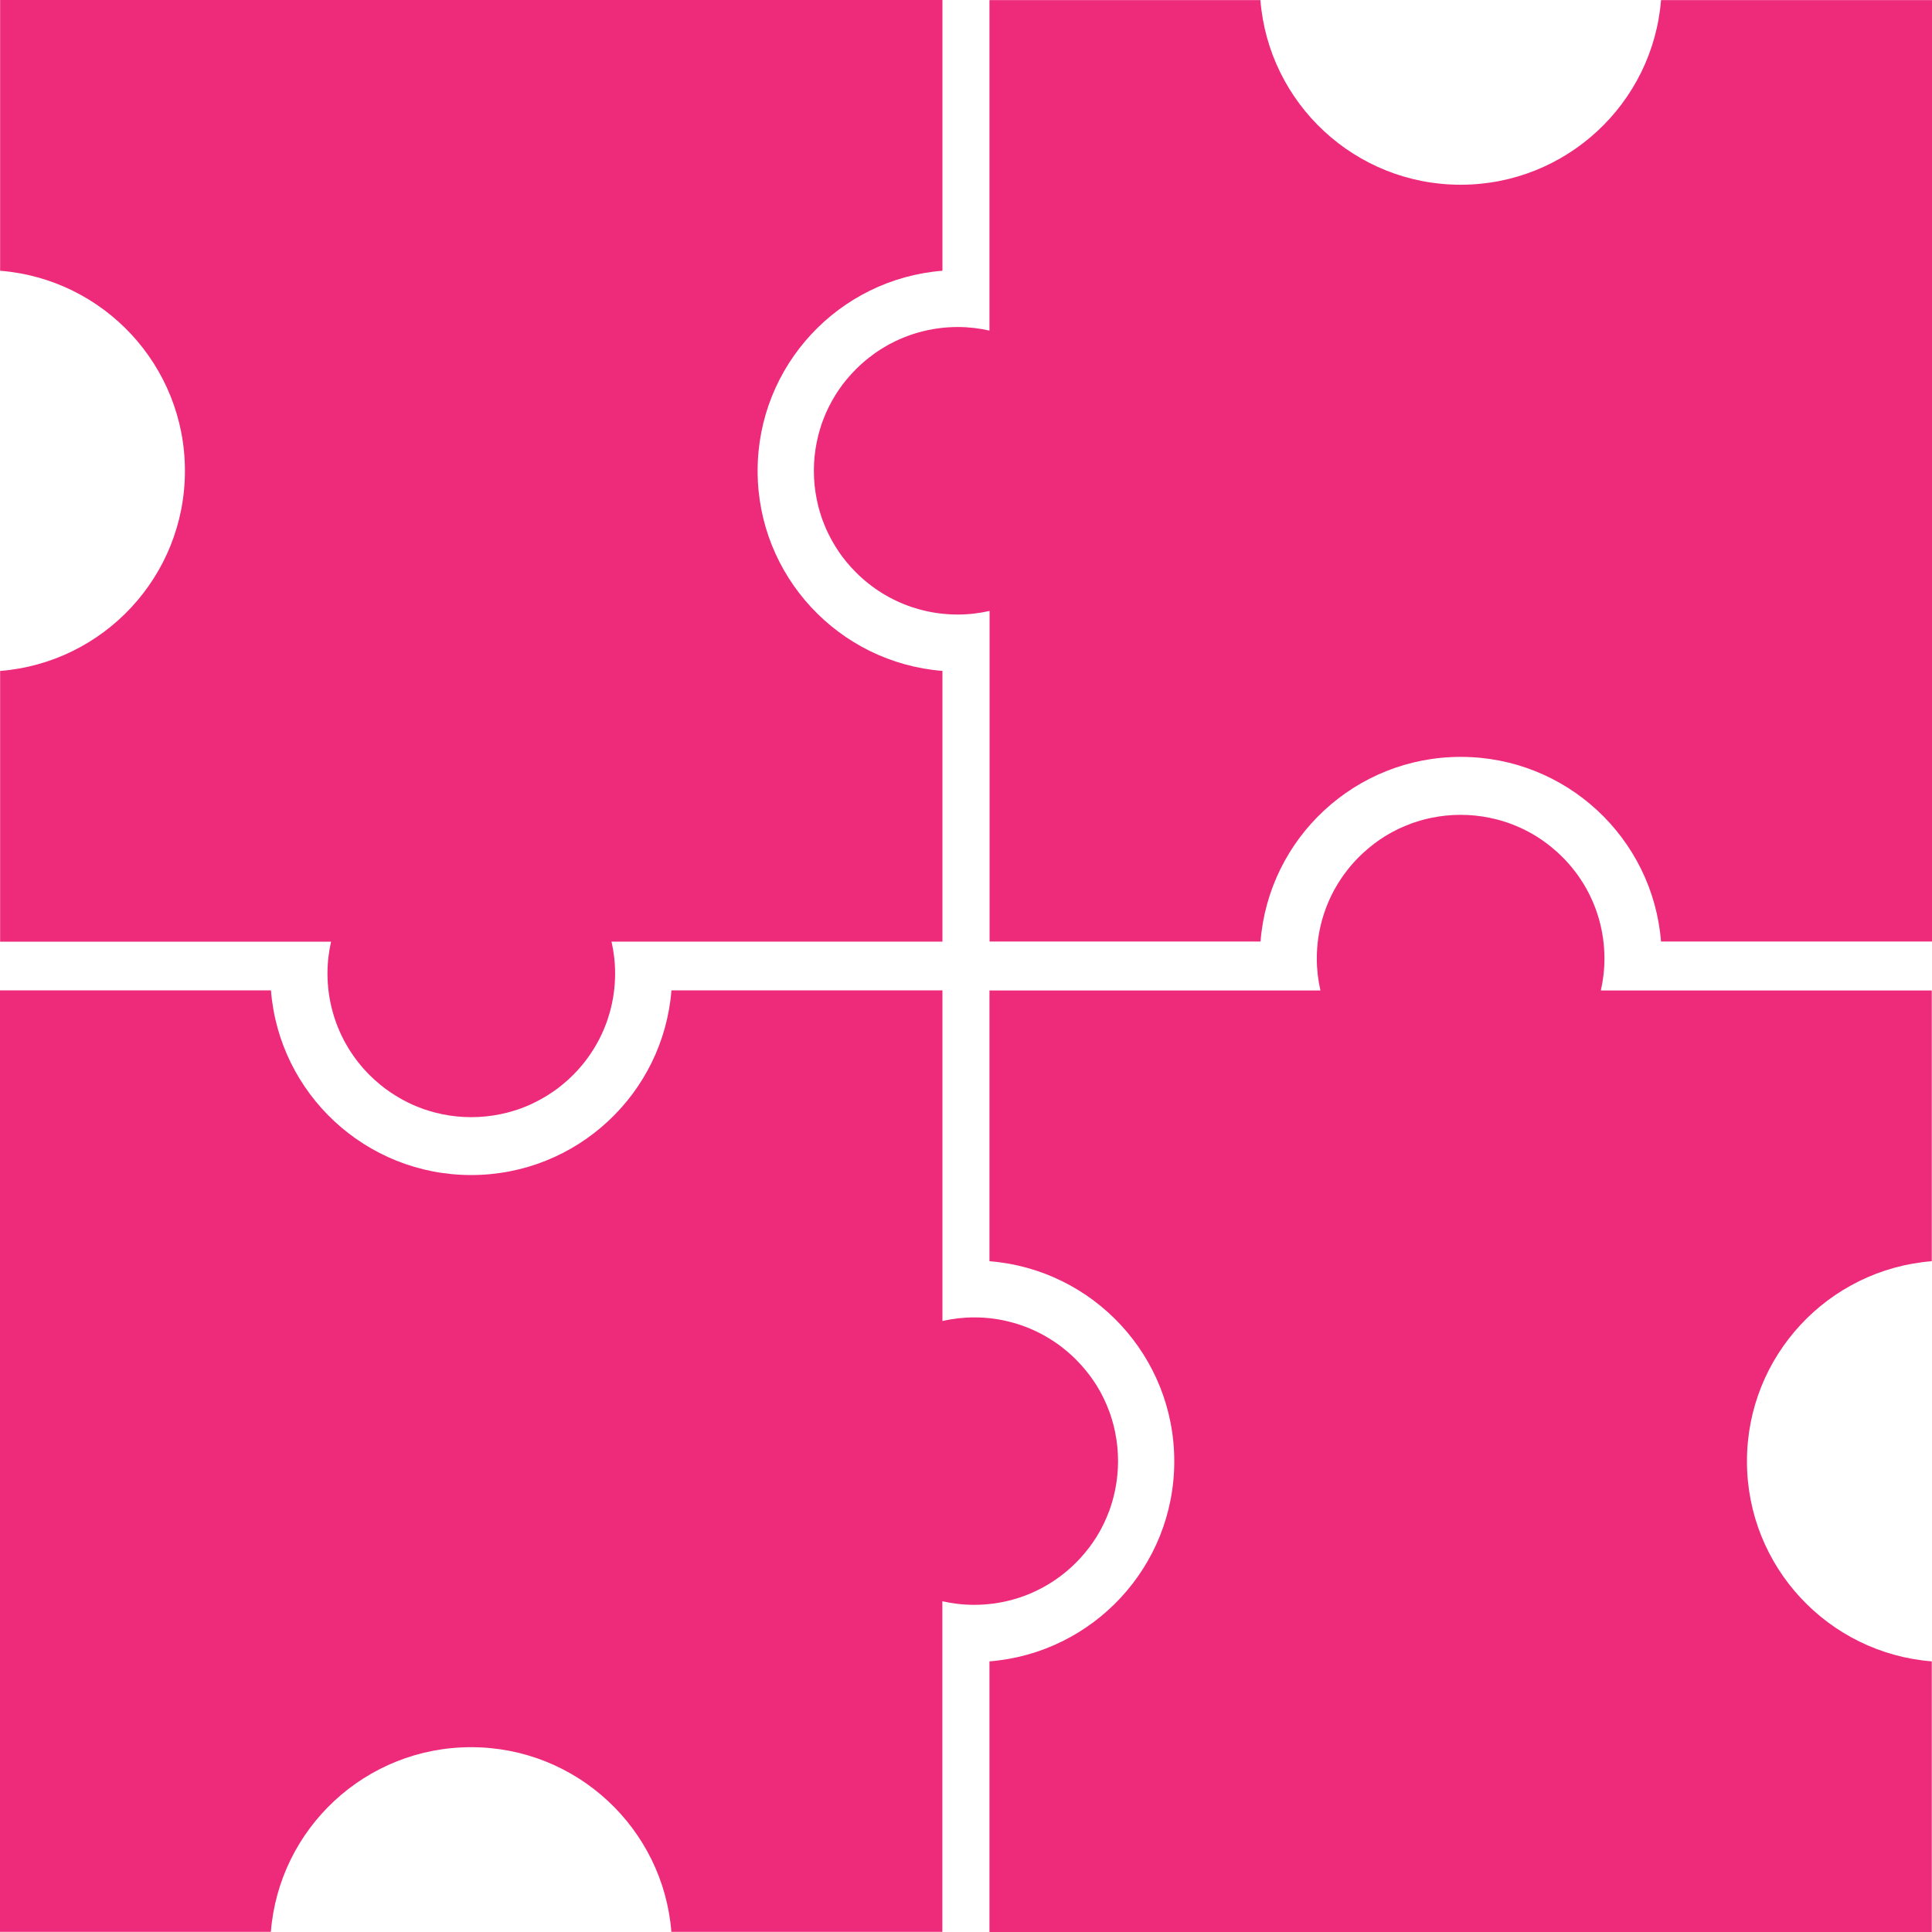
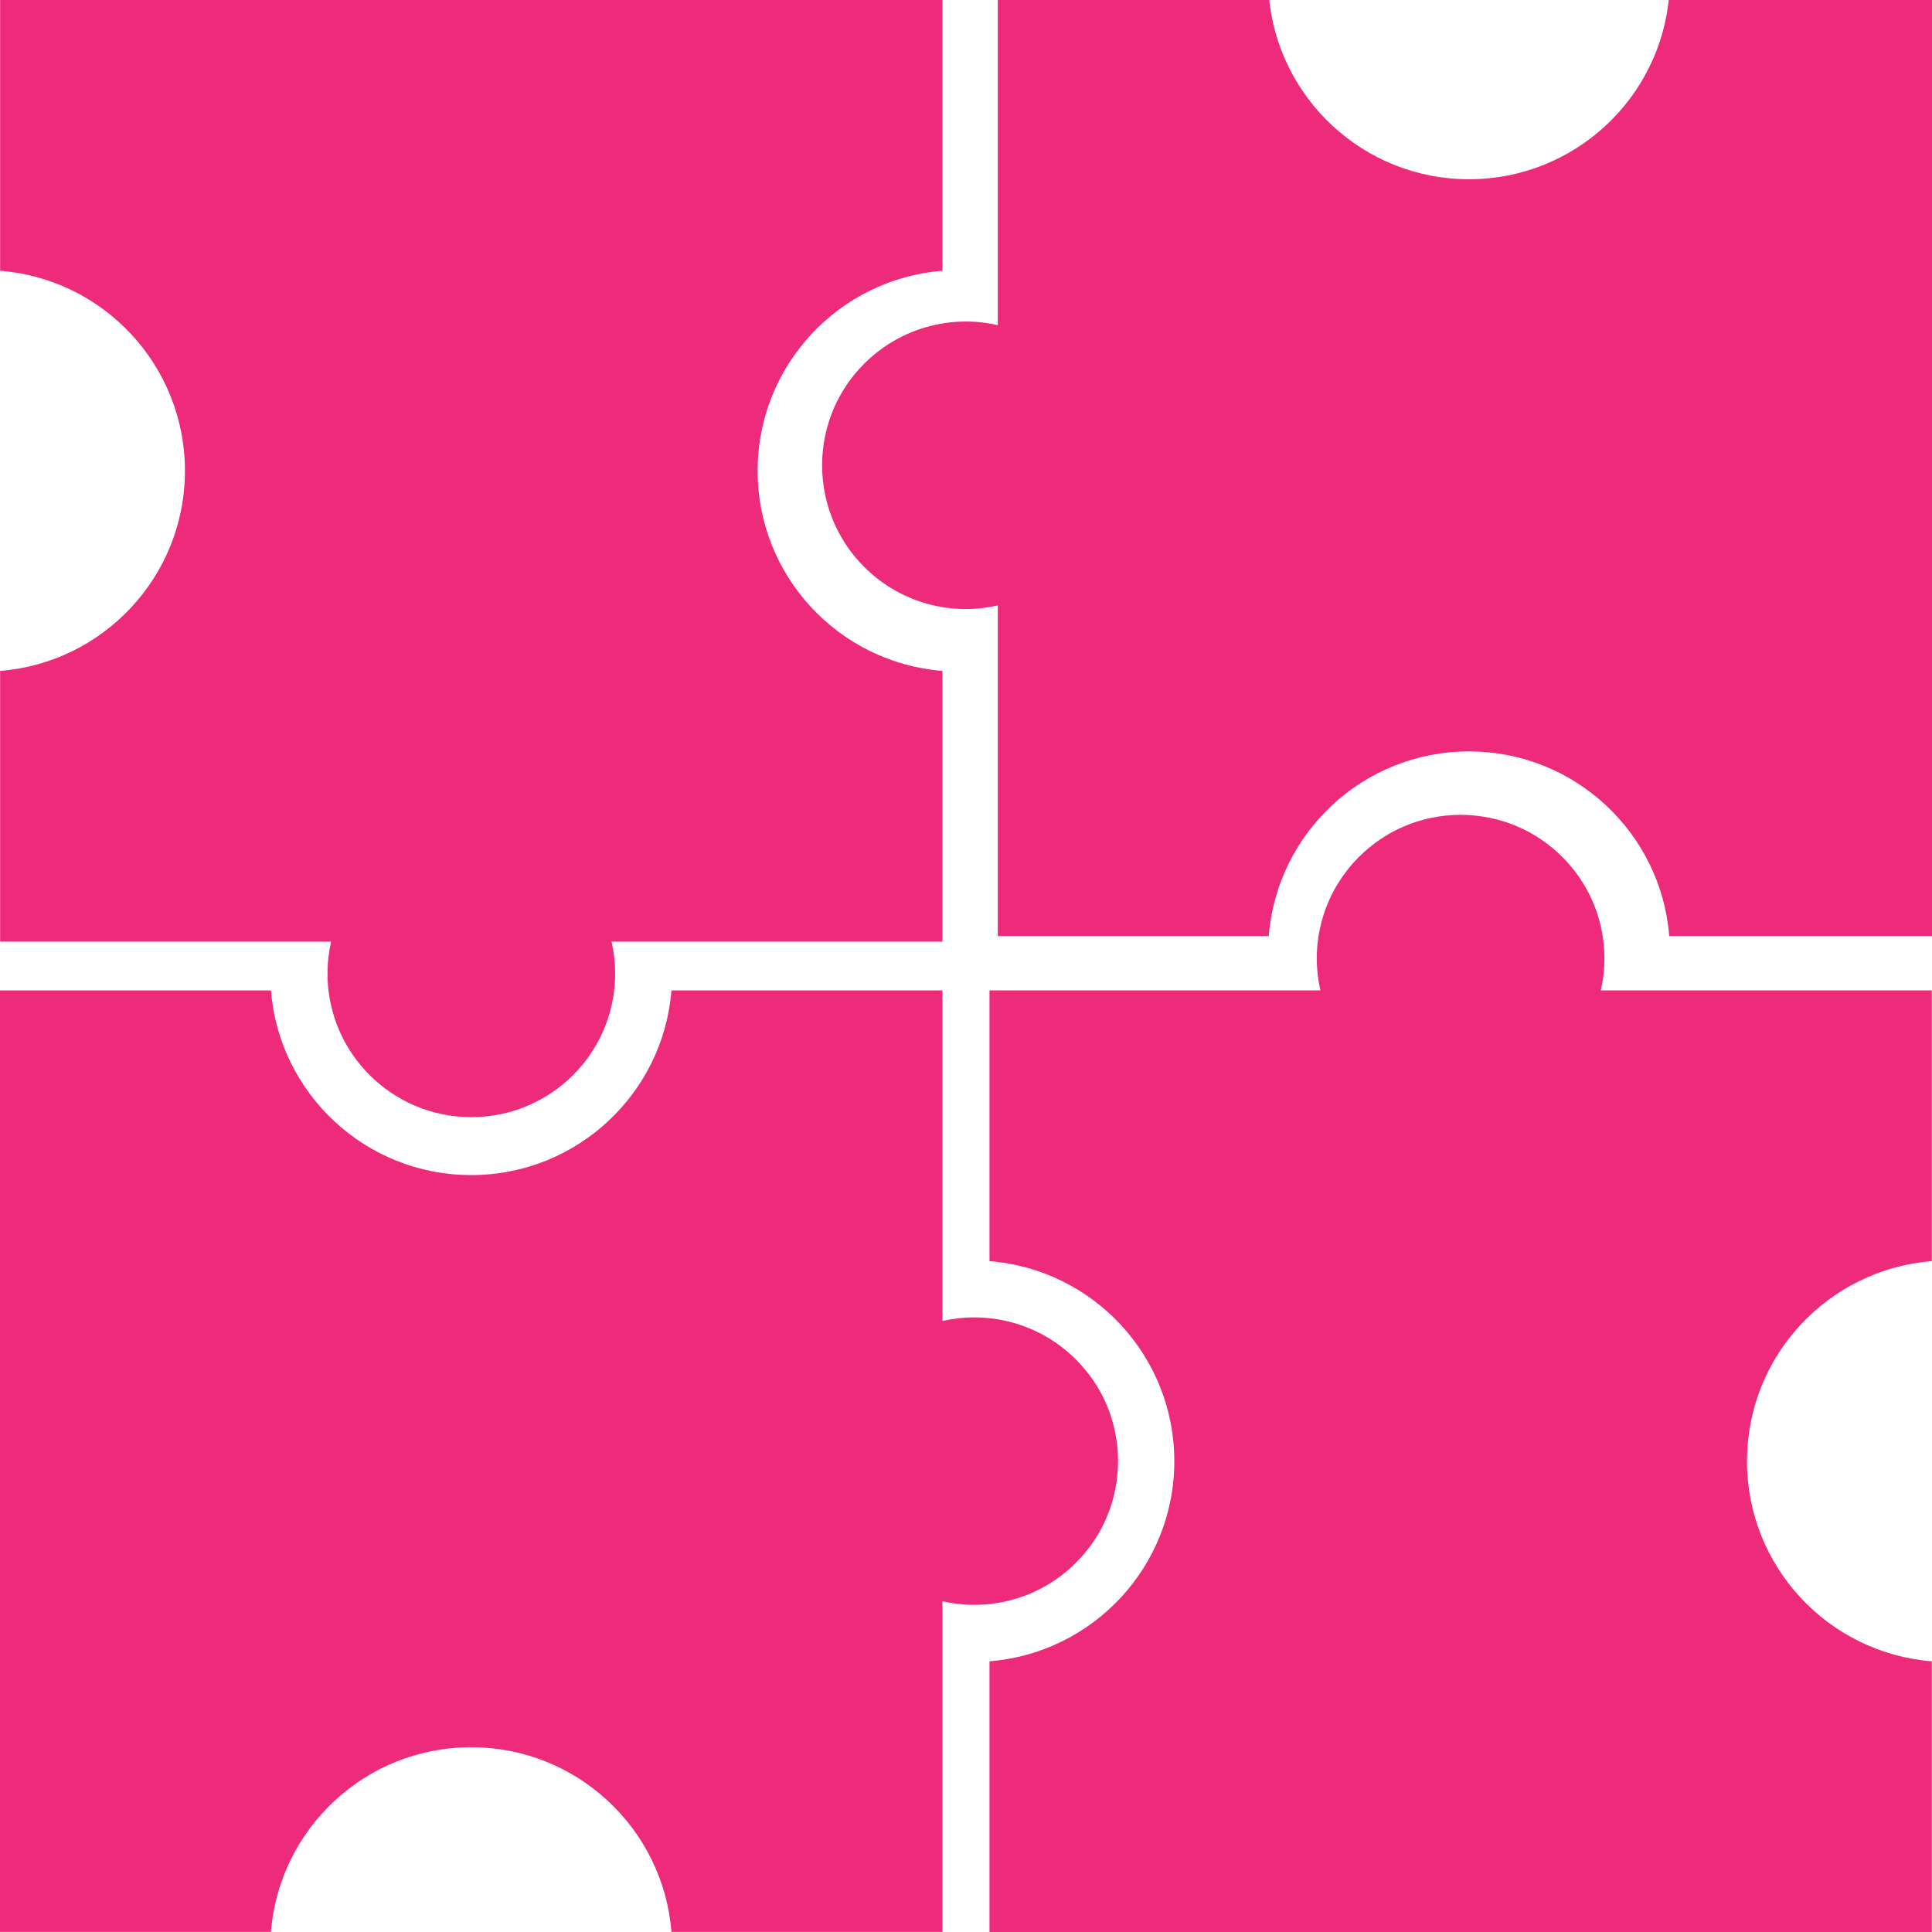
<svg xmlns="http://www.w3.org/2000/svg" id="Layer_1" data-name="Layer 1" viewBox="0 0 500 500">
  <defs>
    <style>
      .cls-1 {
        fill: #ee2a7b;
      }
    </style>
  </defs>
-   <path class="cls-1" d="m256.1,158.11c-2.65.6-5.41.93-8.24.93-3.54,0-6.95-.49-10.19-1.41-.59-.17-1.17-.35-1.75-.54-5.49-1.85-10.39-4.94-14.39-8.95-.85-.84-1.65-1.72-2.41-2.64-.38-.46-.74-.92-1.11-1.4-.17-.25-.35-.48-.52-.73-.17-.25-.35-.49-.51-.74-.5-.74-.98-1.5-1.42-2.28h0c-.15-.26-.3-.53-.44-.79-.43-.79-.83-1.6-1.21-2.42-.13-.28-.25-.56-.36-.83-.23-.56-.46-1.12-.67-1.69-.1-.28-.21-.57-.3-.86-.14-.43-.28-.87-.41-1.31-.13-.44-.25-.88-.37-1.32-.15-.59-.29-1.2-.41-1.8-.5-2.42-.76-4.93-.76-7.5s.26-5.06.76-7.48c.12-.61.26-1.21.41-1.8.12-.45.24-.89.37-1.33.13-.44.27-.87.41-1.31.1-.28.2-.58.3-.86.21-.57.43-1.13.67-1.69.12-.28.25-.56.36-.83.37-.82.78-1.63,1.21-2.42.14-.26.29-.53.44-.79h0c.23-.39.45-.78.69-1.16.24-.37.48-.75.73-1.12.33-.5.68-.99,1.04-1.47.36-.47.73-.94,1.11-1.4.76-.92,1.57-1.8,2.41-2.64,1.05-1.05,2.17-2.04,3.34-2.96.47-.37.94-.73,1.42-1.07.25-.17.49-.34.74-.51.49-.34,1-.66,1.51-.97,0,0,0,0,0,0,1.02-.63,2.07-1.2,3.16-1.72,1.36-.65,2.76-1.22,4.2-1.71.58-.19,1.16-.38,1.75-.54,3.24-.92,6.66-1.42,10.19-1.42,2.83,0,5.59.33,8.24.93h0s0,0,0,0h.01v-.02s-.02.01-.03.01V.02h70.12c2.12,26.74,24.52,47.79,51.82,47.79S427.75,26.76,429.87.02h70.13v243.65h-70.13c-2.12-26.74-24.52-47.79-51.83-47.79s-49.7,21.04-51.82,47.79h-70.12v-85.56Z" />
-   <path class="cls-1" d="m243.9,341.87c2.66-.6,5.4-.93,8.24-.93,3.54,0,6.95.49,10.19,1.42.59.16,1.17.35,1.75.54,1.44.49,2.85,1.07,4.2,1.71,1.09.52,2.13,1.09,3.16,1.72,0,0,0,0,0,0,.51.32,1.02.64,1.51.97.25.17.5.34.74.51.49.34.96.7,1.42,1.07,1.18.92,2.29,1.91,3.34,2.96.84.84,1.64,1.73,2.4,2.64.38.46.74.92,1.11,1.4.23.31.46.63.68.94.12.17.24.35.36.52.25.37.5.75.74,1.12.23.38.47.76.69,1.15h0c.15.26.3.53.44.79.28.52.56,1.05.82,1.6.26.54.5,1.1.74,1.65.23.56.46,1.12.67,1.69.1.28.21.58.3.86.29.87.55,1.75.78,2.64.16.59.29,1.2.41,1.8.5,2.42.76,4.92.76,7.48s-.26,5.08-.76,7.5c-.12.61-.26,1.21-.41,1.8-.23.89-.49,1.77-.78,2.64-.1.29-.2.58-.3.86-.21.57-.43,1.13-.67,1.69-.23.56-.48,1.11-.74,1.65-.27.54-.54,1.07-.82,1.6-.14.26-.29.53-.44.79h0c-.23.39-.46.78-.69,1.16-.24.38-.49.76-.74,1.12-.12.17-.23.35-.36.52-.05.07-.1.14-.15.21-.18.25-.36.48-.53.73-.36.48-.72.94-1.11,1.4-.75.92-1.55,1.8-2.4,2.64-4,4-8.9,7.09-14.39,8.95-.58.19-1.16.37-1.75.54-3.24.92-6.66,1.41-10.19,1.41-2.83,0-5.59-.33-8.24-.93h-.01s-.01,0-.01,0h0s0,0,.01.01h.01s0,85.55,0,85.55h-70.13c-2.12-26.74-24.52-47.79-51.83-47.79s-49.7,21.04-51.82,47.79H0v-243.65h70.12c2.12,26.74,24.52,47.79,51.82,47.79s49.71-21.04,51.83-47.79h70.13v85.55Z" />
-   <path class="cls-1" d="m158.26,243.69c.6,2.65.93,5.4.93,8.23,0,3.54-.49,6.95-1.41,10.19-.17.59-.35,1.17-.54,1.75-1.86,5.48-4.95,10.38-8.95,14.37-.84.85-1.72,1.65-2.65,2.4-.46.37-.92.74-1.4,1.11-.25.17-.49.35-.73.52-.25.17-.49.35-.74.51-.74.5-1.5.98-2.28,1.42h0c-.26.15-.52.3-.79.44-.79.43-1.6.83-2.42,1.21-.28.13-.56.25-.83.36-.56.23-1.12.46-1.69.67-.28.1-.57.21-.86.3-.43.14-.87.28-1.31.41-.44.13-.88.25-1.33.37-.6.15-1.2.29-1.8.41-2.42.5-4.94.76-7.5.76s-5.06-.26-7.48-.76c-.61-.12-1.21-.26-1.8-.41-.45-.12-.89-.24-1.33-.37-.44-.13-.87-.27-1.31-.41-.28-.1-.58-.2-.86-.3-.57-.21-1.13-.43-1.69-.67-.28-.12-.56-.25-.83-.36-.82-.37-1.63-.78-2.42-1.21-.27-.14-.53-.29-.79-.44h0c-.39-.23-.77-.45-1.15-.69-.38-.24-.75-.48-1.13-.73-.5-.33-.99-.68-1.47-1.03-.47-.36-.94-.73-1.4-1.11-.92-.76-1.8-1.56-2.65-2.4-1.05-1.05-2.04-2.17-2.96-3.34-.38-.47-.73-.94-1.07-1.42-.17-.25-.34-.49-.51-.74-.34-.49-.66-1-.97-1.51,0,0,0,0,0,0-.63-1.02-1.2-2.07-1.72-3.15-.65-1.36-1.22-2.76-1.71-4.2-.19-.58-.38-1.16-.54-1.75-.93-3.24-1.42-6.65-1.42-10.19,0-2.83.33-5.58.93-8.23h0v-.03h-.02s.01.02.01.03H.03v-70.06c26.77-2.12,47.83-24.5,47.83-51.78S26.8,72.19.03,70.07V0h243.87v70.07c-26.77,2.12-47.83,24.5-47.83,51.78s21.06,49.66,47.83,51.78v70.06h-85.63Z" />
-   <path class="cls-1" d="m341.72,256.31c-.6-2.66-.93-5.4-.93-8.23,0-3.54.49-6.95,1.42-10.19.16-.59.35-1.17.54-1.75.49-1.44,1.07-2.84,1.71-4.2.52-1.09,1.09-2.13,1.72-3.15,0,0,0,0,0,0,.32-.51.64-1.01.97-1.51.17-.25.34-.5.51-.74.34-.48.7-.96,1.07-1.42.92-1.18,1.91-2.29,2.96-3.34.84-.84,1.73-1.64,2.65-2.4.46-.38.92-.74,1.4-1.11.31-.23.63-.46.94-.68.17-.12.35-.24.52-.36.38-.25.75-.5,1.13-.74.38-.23.76-.47,1.15-.69h0c.26-.15.52-.3.79-.44.52-.28,1.05-.56,1.6-.82.54-.26,1.1-.5,1.66-.74.56-.23,1.12-.46,1.69-.67.28-.1.58-.21.86-.3.87-.29,1.75-.55,2.64-.78.6-.16,1.2-.29,1.8-.41,2.42-.5,4.92-.76,7.48-.76s5.08.26,7.5.76c.61.12,1.21.26,1.8.41.89.23,1.77.48,2.64.78.29.1.58.2.86.3.57.21,1.13.43,1.69.67.56.23,1.11.48,1.66.74.54.26,1.07.54,1.6.82.27.14.53.29.79.44h0c.39.23.77.46,1.15.69.38.24.76.48,1.13.74.17.12.35.23.52.36.07.05.14.1.21.15.25.18.49.36.73.53.48.36.94.72,1.4,1.11.92.75,1.8,1.55,2.65,2.4,4,3.99,7.1,8.89,8.95,14.37.19.58.38,1.16.54,1.75.92,3.24,1.41,6.65,1.41,10.19,0,2.82-.33,5.58-.93,8.23h0s0,.03,0,.03h.01s0,0,0-.01h0s85.63-.01,85.63-.01v70.07c-26.77,2.12-47.83,24.5-47.83,51.78s21.06,49.66,47.83,51.78v70.06h-243.87v-70.06c26.77-2.12,47.83-24.5,47.83-51.78s-21.06-49.66-47.83-51.78v-70.07h85.63Z" />
+   <path class="cls-1" d="m258.23,84.15V-1.4h70.12c2.12,26.74,24.52,47.79,51.82,47.79s49.71-21.04,51.83-47.79h70.13v243.65h-70.13c-2.12-26.74-24.52-47.79-51.83-47.79s-49.7,21.04-51.82,47.79h-70.12v-85.56c-2.65.6-5.41.93-8.24.93-3.54,0-6.95-.49-10.19-1.41-.59-.17-1.17-.35-1.75-.54-5.49-1.85-10.39-4.94-14.39-8.95-.85-.84-1.65-1.72-2.41-2.64-.38-.46-.74-.92-1.11-1.4-.17-.25-.35-.48-.52-.73-.17-.25-.35-.49-.51-.74-.5-.74-.98-1.5-1.42-2.28h0c-.15-.26-.3-.53-.44-.79-.43-.79-.83-1.6-1.21-2.42-.13-.28-.25-.56-.36-.83-.23-.56-.46-1.12-.67-1.69-.1-.28-.21-.57-.3-.86-.14-.43-.28-.87-.41-1.31-.13-.44-.25-.88-.37-1.32-.15-.59-.29-1.2-.41-1.8-.5-2.42-.76-4.93-.76-7.5s.26-5.06.76-7.48c.12-.61.26-1.21.41-1.8.12-.45.24-.89.37-1.33.13-.44.27-.87.41-1.31.1-.28.2-.58.3-.86.21-.57.43-1.13.67-1.69.12-.28.25-.56.36-.83.37-.82.78-1.63,1.21-2.42.14-.26.29-.53.44-.79h0c.23-.39.45-.78.69-1.16.24-.37.48-.75.73-1.12.33-.5.68-.99,1.04-1.47.36-.47.73-.94,1.11-1.4.76-.92,1.57-1.8,2.41-2.64,1.05-1.05,2.17-2.04,3.34-2.96.47-.37.94-.73,1.42-1.07.25-.17.49-.34.74-.51.49-.34,1-.66,1.51-.97,0,0,0,0,0,0,1.02-.63,2.07-1.2,3.16-1.72,1.36-.65,2.76-1.22,4.2-1.71.58-.19,1.16-.38,1.75-.54,3.24-.92,6.66-1.42,10.19-1.42,2.83,0,5.59.33,8.24.93Z" />
+   <path class="cls-1" d="m243.9,414.41v85.56h-70.13c-2.12-26.74-24.52-47.79-51.83-47.79s-49.7,21.04-51.82,47.79H0v-243.65h70.12c2.12,26.74,24.52,47.79,51.82,47.79s49.71-21.04,51.83-47.79h70.13v85.55c2.66-.6,5.4-.93,8.24-.93,3.54,0,6.95.49,10.19,1.42.59.16,1.17.35,1.75.54,1.44.49,2.85,1.07,4.2,1.71,1.09.52,2.13,1.09,3.16,1.72,0,0,0,0,0,0,.51.32,1.02.64,1.51.97.25.17.5.34.74.51.49.34.96.7,1.42,1.07,1.18.92,2.29,1.91,3.34,2.96.84.84,1.64,1.73,2.4,2.64.38.46.74.92,1.11,1.4.23.31.46.63.68.94.12.17.24.35.36.52.25.37.5.75.74,1.12.23.38.47.76.69,1.15h0c.15.26.3.53.44.79.28.52.56,1.05.82,1.6.26.54.5,1.1.74,1.65.23.56.46,1.12.67,1.69.1.28.21.58.3.86.29.87.55,1.75.78,2.64.16.59.29,1.2.41,1.8.5,2.42.76,4.92.76,7.48s-.26,5.08-.76,7.5c-.12.61-.26,1.21-.41,1.8-.23.89-.49,1.77-.78,2.64-.1.29-.2.58-.3.86-.21.57-.43,1.13-.67,1.69-.23.56-.48,1.11-.74,1.65-.27.54-.54,1.07-.82,1.6-.14.26-.29.53-.44.79h0c-.23.39-.46.78-.69,1.16-.24.38-.49.76-.74,1.12-.12.17-.23.35-.36.52-.05.07-.1.14-.15.21-.18.25-.36.48-.53.73-.36.48-.72.94-1.11,1.4-.75.92-1.55,1.8-2.4,2.64-4,4-8.9,7.09-14.39,8.95-.58.19-1.16.37-1.75.54-3.24.92-6.66,1.41-10.19,1.41-2.83,0-5.59-.33-8.24-.93Z" />
+   <path class="cls-1" d="m85.66,243.69H.03v-70.06c26.77-2.12,47.83-24.5,47.83-51.78S26.8,72.19.03,70.07V0h243.87v70.07c-26.77,2.12-47.83,24.5-47.83,51.78s21.06,49.66,47.83,51.78v70.06h-85.63c.6,2.65.93,5.4.93,8.23,0,3.54-.49,6.95-1.41,10.19-.17.59-.35,1.17-.54,1.75-1.86,5.48-4.95,10.38-8.95,14.37-.84.85-1.72,1.65-2.65,2.4-.46.37-.92.74-1.4,1.11-.25.17-.49.35-.73.52-.25.17-.49.35-.74.51-.74.5-1.5.98-2.28,1.42h0c-.26.15-.52.3-.79.44-.79.43-1.6.83-2.42,1.21-.28.13-.56.25-.83.36-.56.23-1.12.46-1.69.67-.28.1-.57.21-.86.3-.43.14-.87.28-1.31.41-.44.13-.88.25-1.33.37-.6.15-1.2.29-1.8.41-2.42.5-4.94.76-7.5.76s-5.06-.26-7.48-.76c-.61-.12-1.21-.26-1.8-.41-.45-.12-.89-.24-1.33-.37-.44-.13-.87-.27-1.31-.41-.28-.1-.58-.2-.86-.3-.57-.21-1.13-.43-1.69-.67-.28-.12-.56-.25-.83-.36-.82-.37-1.63-.78-2.42-1.21-.27-.14-.53-.29-.79-.44h0c-.39-.23-.77-.45-1.15-.69-.38-.24-.75-.48-1.13-.73-.5-.33-.99-.68-1.47-1.03-.47-.36-.94-.73-1.4-1.11-.92-.76-1.8-1.56-2.65-2.4-1.05-1.05-2.04-2.17-2.96-3.34-.38-.47-.73-.94-1.07-1.42-.17-.25-.34-.49-.51-.74-.34-.49-.66-1-.97-1.51,0,0,0,0,0,0-.63-1.02-1.2-2.07-1.72-3.15-.65-1.36-1.22-2.76-1.71-4.2-.19-.58-.38-1.16-.54-1.75-.93-3.24-1.42-6.65-1.42-10.19,0-2.83.33-5.58.93-8.23Z" />
+   <path class="cls-1" d="m414.32,256.31h85.63v70.07c-26.77,2.12-47.83,24.5-47.83,51.78s21.06,49.66,47.83,51.78v70.06h-243.87v-70.06c26.77-2.12,47.83-24.5,47.83-51.78s-21.06-49.66-47.83-51.78v-70.07h85.63c-.6-2.66-.93-5.4-.93-8.23,0-3.54.49-6.95,1.42-10.19.16-.59.35-1.17.54-1.75.49-1.44,1.07-2.84,1.71-4.2.52-1.09,1.09-2.13,1.72-3.15,0,0,0,0,0,0,.32-.51.64-1.01.97-1.51.17-.25.34-.5.51-.74.34-.48.7-.96,1.07-1.42.92-1.18,1.91-2.29,2.96-3.34.84-.84,1.73-1.64,2.65-2.4.46-.38.92-.74,1.4-1.11.31-.23.63-.46.94-.68.17-.12.35-.24.52-.36.38-.25.75-.5,1.13-.74.38-.23.76-.47,1.15-.69h0c.26-.15.52-.3.79-.44.52-.28,1.05-.56,1.6-.82.54-.26,1.1-.5,1.66-.74.56-.23,1.12-.46,1.69-.67.28-.1.58-.21.86-.3.87-.29,1.75-.55,2.64-.78.6-.16,1.2-.29,1.8-.41,2.42-.5,4.92-.76,7.48-.76s5.08.26,7.5.76c.61.12,1.21.26,1.8.41.89.23,1.77.48,2.64.78.29.1.58.2.86.3.57.21,1.13.43,1.69.67.56.23,1.11.48,1.66.74.54.26,1.07.54,1.6.82.27.14.53.29.79.44h0c.39.23.77.46,1.15.69.38.24.76.48,1.13.74.17.12.35.23.52.36.07.05.14.1.21.15.25.18.49.36.73.53.48.36.94.72,1.4,1.11.92.75,1.8,1.55,2.65,2.4,4,3.99,7.1,8.89,8.95,14.37.19.58.38,1.16.54,1.75.92,3.24,1.41,6.65,1.41,10.19,0,2.82-.33,5.58-.93,8.23Z" />
</svg>
